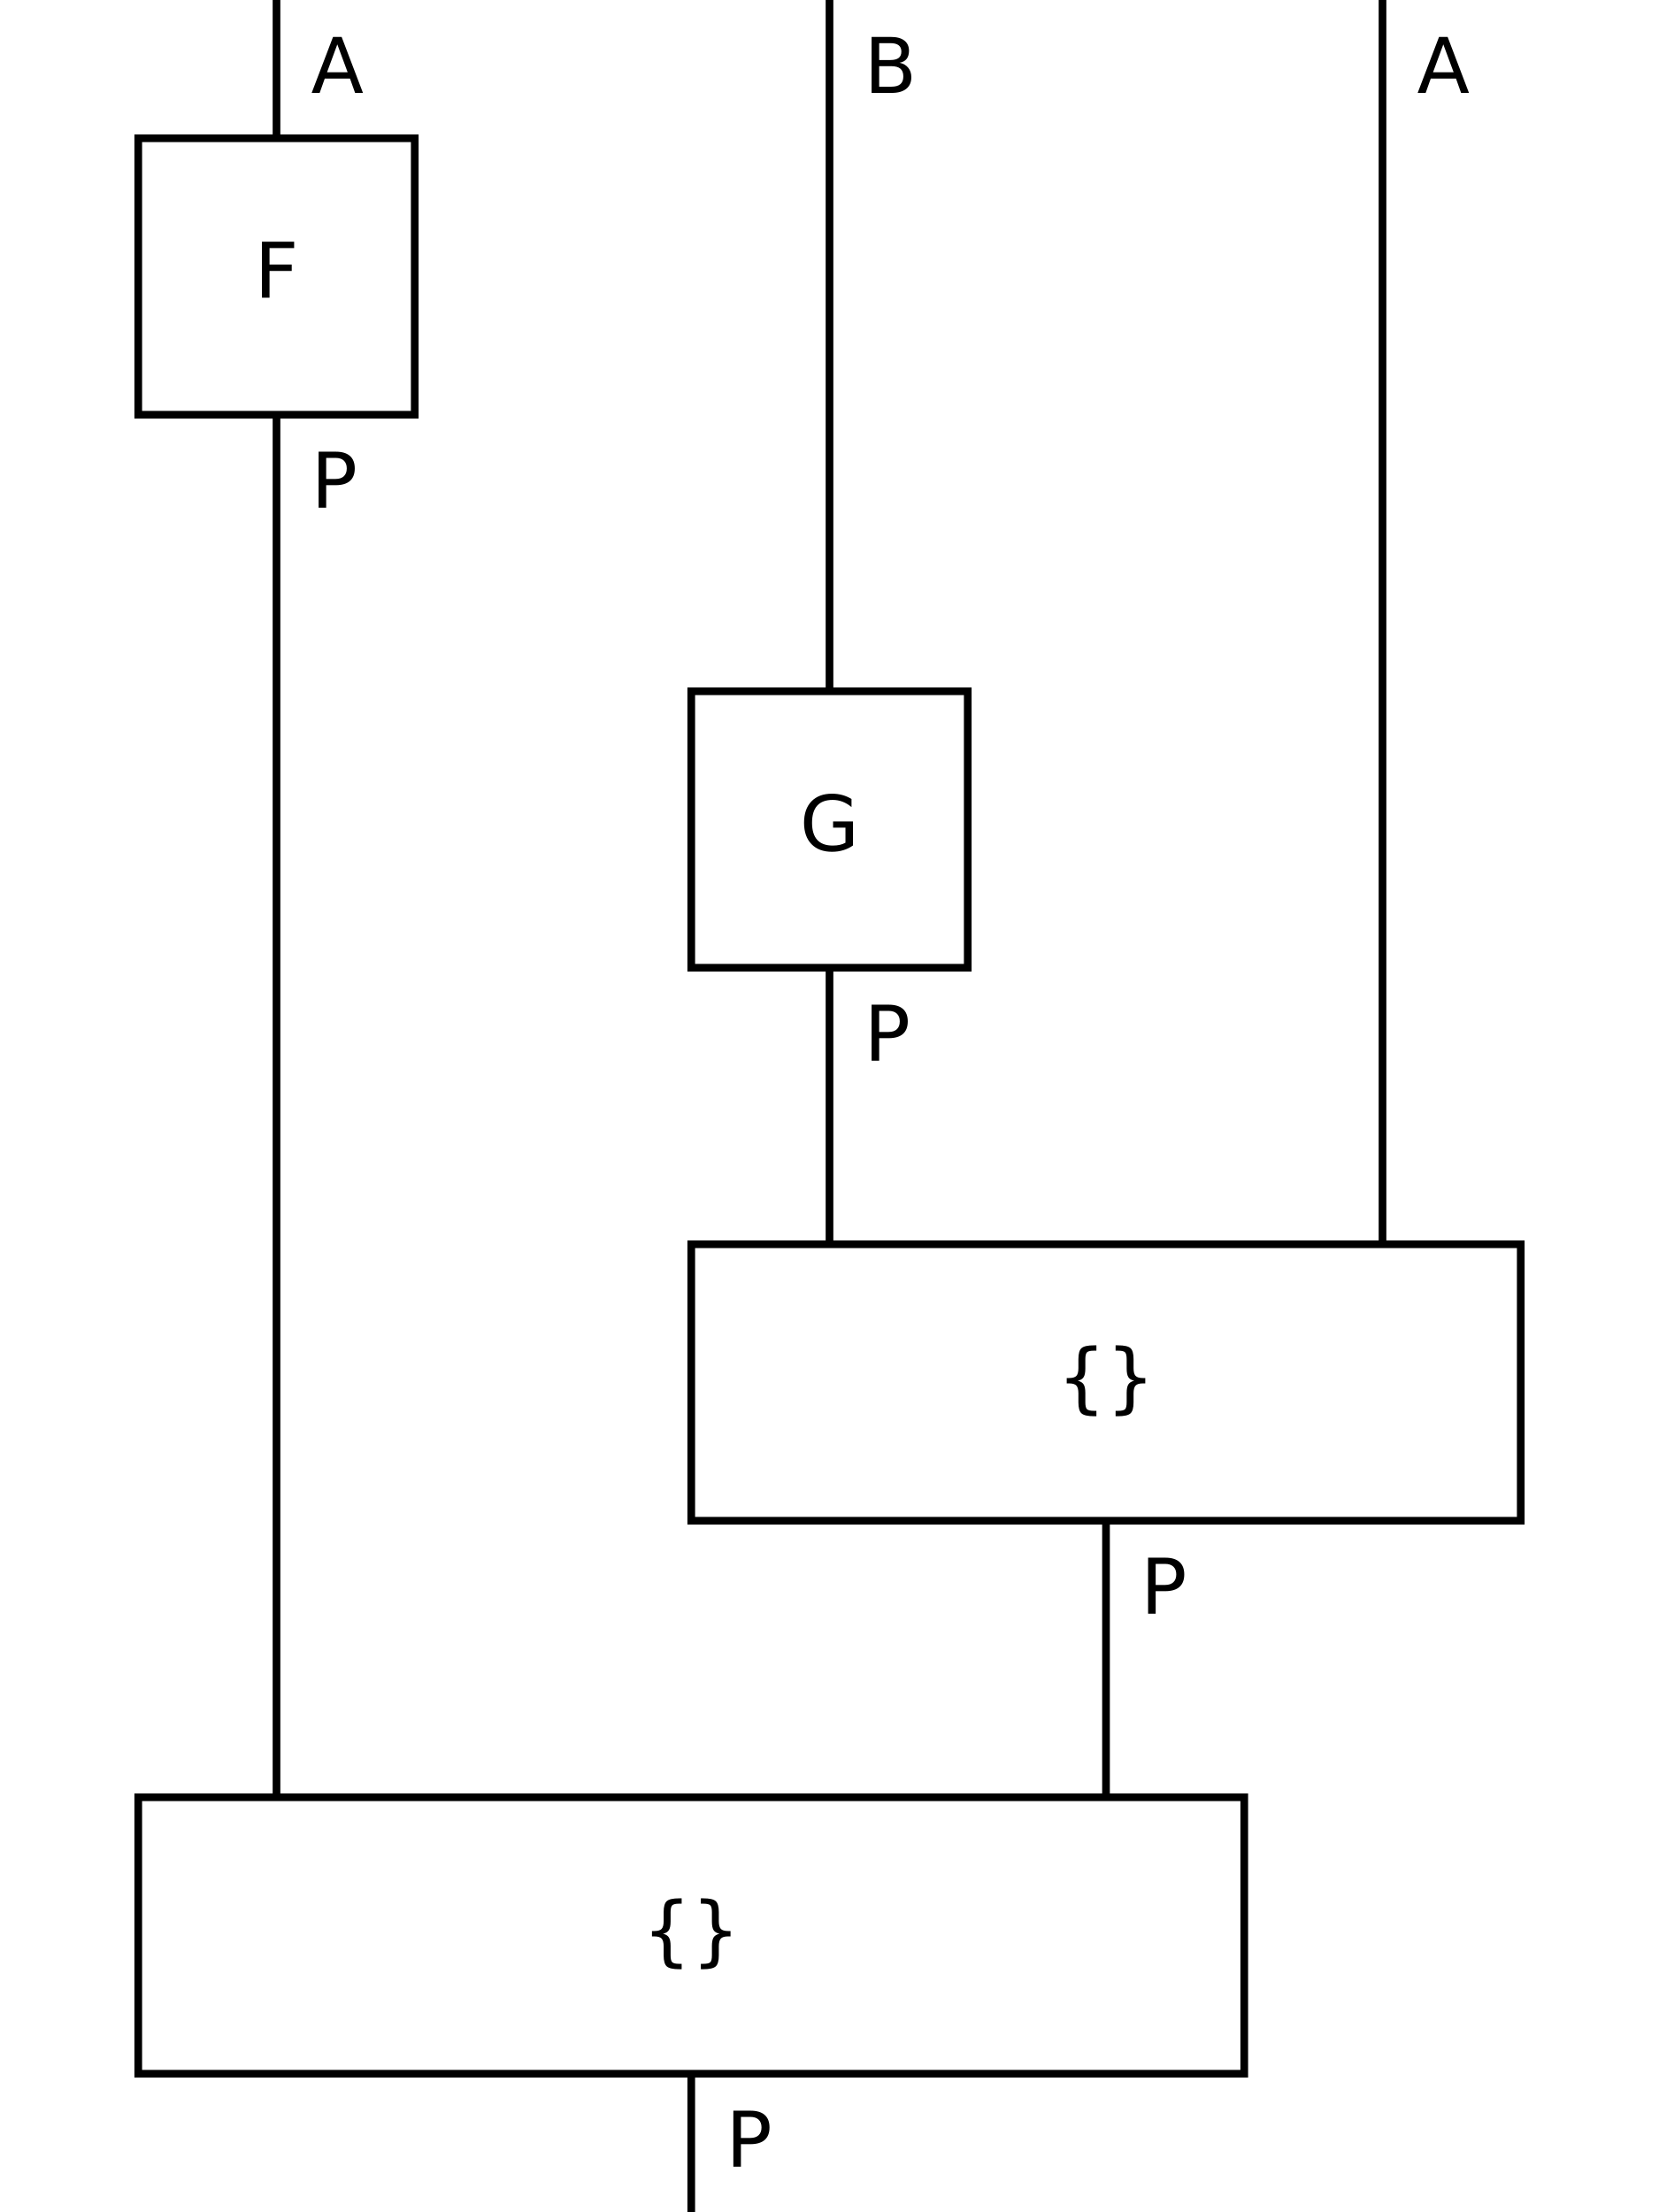
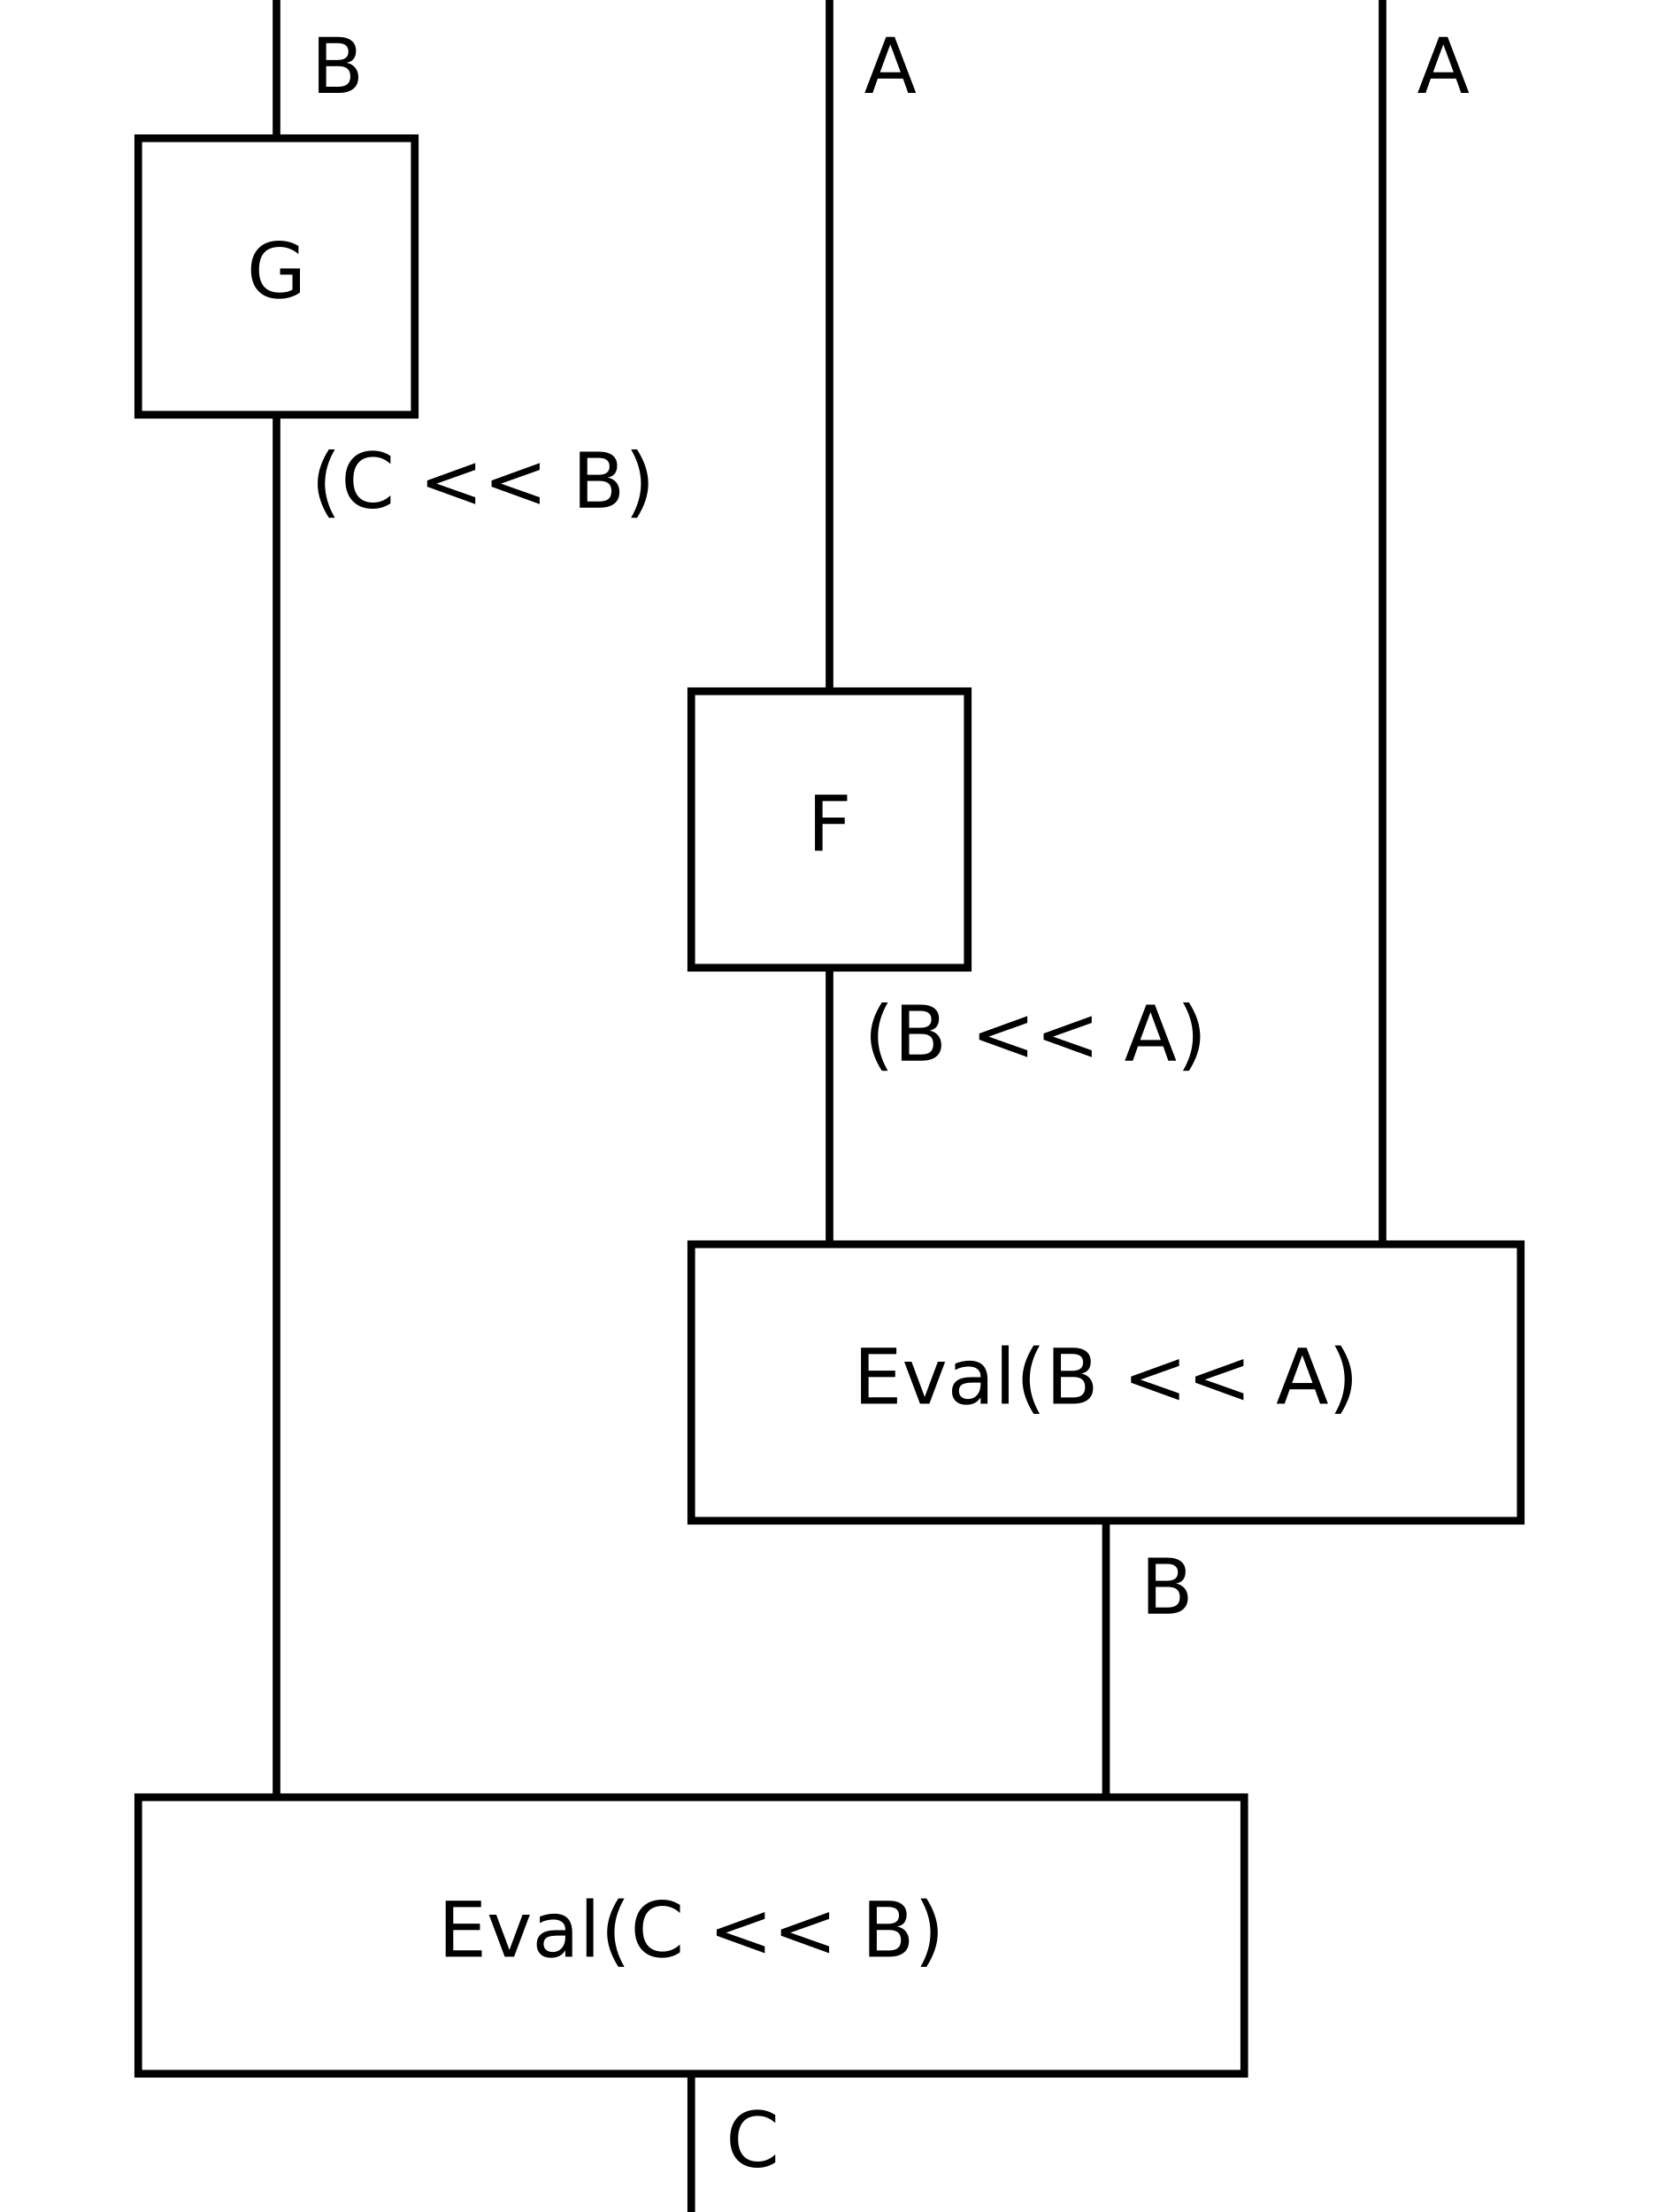
<svg xmlns="http://www.w3.org/2000/svg" xmlns:xlink="http://www.w3.org/1999/xlink" width="216pt" height="288pt" viewBox="0 0 216 288" version="1.1">
  <defs>
    <style type="text/css">*{stroke-linejoin: round; stroke-linecap: butt}</style>
  </defs>
  <g id="figure_1">
    <g id="patch_1">
      <path d="M 0 288  L 216 288  L 216 0  L 0 0  z " style="fill: #ffffff" />
    </g>
    <g id="axes_1">
      <g id="patch_2">
-         <path d="M 0 288  L 216 288  L 216 0  L 0 0  z " clip-path="url(#pf7cc1f6126)" style="fill: #ffffff; stroke: #ffffff; stroke-linejoin: miter" />
+         <path d="M 0 288  L 216 288  L 216 0  L 0 0  z " clip-path="url(#p5dbeb2b8f6)" style="fill: #ffffff; stroke: #ffffff; stroke-linejoin: miter" />
      </g>
      <g id="patch_3">
-         <path d="M 36 0  Q 36 18 36 18  " clip-path="url(#pf7cc1f6126)" style="fill: none; stroke: #000000; stroke-linejoin: miter" />
+         <path d="M 36 0  Q 36 18 36 18  " clip-path="url(#p5dbeb2b8f6)" style="fill: none; stroke: #000000; stroke-linejoin: miter" />
      </g>
      <g id="patch_4">
-         <path d="M 36 54  Q 36 234 36 234  " clip-path="url(#pf7cc1f6126)" style="fill: none; stroke: #000000; stroke-linejoin: miter" />
+         <path d="M 36 54  Q 36 234 36 234  " clip-path="url(#p5dbeb2b8f6)" style="fill: none; stroke: #000000; stroke-linejoin: miter" />
      </g>
      <g id="patch_5">
-         <path d="M 108 0  Q 108 90 108 90  " clip-path="url(#pf7cc1f6126)" style="fill: none; stroke: #000000; stroke-linejoin: miter" />
+         <path d="M 108 0  Q 108 90 108 90  " clip-path="url(#p5dbeb2b8f6)" style="fill: none; stroke: #000000; stroke-linejoin: miter" />
      </g>
      <g id="patch_6">
-         <path d="M 180 0  Q 180 162 180 162  " clip-path="url(#pf7cc1f6126)" style="fill: none; stroke: #000000; stroke-linejoin: miter" />
+         <path d="M 180 0  Q 180 162 180 162  " clip-path="url(#p5dbeb2b8f6)" style="fill: none; stroke: #000000; stroke-linejoin: miter" />
      </g>
      <g id="patch_7">
-         <path d="M 108 126  Q 108 162 108 162  " clip-path="url(#pf7cc1f6126)" style="fill: none; stroke: #000000; stroke-linejoin: miter" />
+         <path d="M 108 126  Q 108 162 108 162  " clip-path="url(#p5dbeb2b8f6)" style="fill: none; stroke: #000000; stroke-linejoin: miter" />
      </g>
      <g id="patch_8">
-         <path d="M 144 198  Q 144 234 144 234  " clip-path="url(#pf7cc1f6126)" style="fill: none; stroke: #000000; stroke-linejoin: miter" />
+         <path d="M 144 198  Q 144 234 144 234  " clip-path="url(#p5dbeb2b8f6)" style="fill: none; stroke: #000000; stroke-linejoin: miter" />
      </g>
      <g id="patch_9">
-         <path d="M 90 270  Q 90 288 90 288  " clip-path="url(#pf7cc1f6126)" style="fill: none; stroke: #000000; stroke-linejoin: miter" />
+         <path d="M 90 270  Q 90 288 90 288  " clip-path="url(#p5dbeb2b8f6)" style="fill: none; stroke: #000000; stroke-linejoin: miter" />
      </g>
      <g id="patch_10">
-         <path d="M 18 54  L 18 18  L 54 18  L 54 54  z " clip-path="url(#pf7cc1f6126)" style="fill: #ffffff; stroke: #000000; stroke-linejoin: miter" />
+         <path d="M 18 54  L 18 18  L 54 18  L 54 54  z " clip-path="url(#p5dbeb2b8f6)" style="fill: #ffffff; stroke: #000000; stroke-linejoin: miter" />
      </g>
      <g id="patch_11">
-         <path d="M 90 126  L 90 90  L 126 90  L 126 126  z " clip-path="url(#pf7cc1f6126)" style="fill: #ffffff; stroke: #000000; stroke-linejoin: miter" />
+         <path d="M 90 126  L 90 90  L 126 90  L 126 126  z " clip-path="url(#p5dbeb2b8f6)" style="fill: #ffffff; stroke: #000000; stroke-linejoin: miter" />
      </g>
      <g id="patch_12">
-         <path d="M 90 198  L 90 162  L 198 162  L 198 198  z " clip-path="url(#pf7cc1f6126)" style="fill: #ffffff; stroke: #000000; stroke-linejoin: miter" />
+         <path d="M 90 198  L 90 162  L 198 162  L 198 198  z " clip-path="url(#p5dbeb2b8f6)" style="fill: #ffffff; stroke: #000000; stroke-linejoin: miter" />
      </g>
      <g id="patch_13">
-         <path d="M 18 270  L 18 234  L 162 234  L 162 270  z " clip-path="url(#pf7cc1f6126)" style="fill: #ffffff; stroke: #000000; stroke-linejoin: miter" />
+         <path d="M 18 270  L 18 234  L 162 234  L 162 270  z " clip-path="url(#p5dbeb2b8f6)" style="fill: #ffffff; stroke: #000000; stroke-linejoin: miter" />
      </g>
      <g id="text_1">
        <g transform="translate(40.5 12.09844) scale(0.1 -0.1)">
          <defs>
-             <path id="DejaVuSans-41" d="M 2188 4044  L 1331 1722  L 3047 1722  L 2188 4044  z M 1831 4666  L 2547 4666  L 4325 0  L 3669 0  L 3244 1197  L 1141 1197  L 716 0  L 50 0  L 1831 4666  z " transform="scale(0.015625)" />
+             <path id="DejaVuSans-42" d="M 1259 2228  L 1259 519  L 2272 519  Q 2781 519 3026 730  Q 3272 941 3272 1375  Q 3272 1813 3026 2020  Q 2781 2228 2272 2228  L 1259 2228  z M 1259 4147  L 1259 2741  L 2194 2741  Q 2656 2741 2882 2914  Q 3109 3088 3109 3444  Q 3109 3797 2882 3972  Q 2656 4147 2194 4147  L 1259 4147  z M 628 4666  L 2241 4666  Q 2963 4666 3353 4366  Q 3744 4066 3744 3513  Q 3744 3084 3544 2831  Q 3344 2578 2956 2516  Q 3422 2416 3680 2098  Q 3938 1781 3938 1306  Q 3938 681 3513 340  Q 3088 0 2303 0  L 628 0  L 628 4666  z " transform="scale(0.015625)" />
          </defs>
-           <use xlink:href="#DejaVuSans-41" />
+           <use xlink:href="#DejaVuSans-42" />
        </g>
      </g>
      <g id="text_2">
        <g transform="translate(40.5 66.09844) scale(0.1 -0.1)">
          <defs>
-             <path id="DejaVuSans-50" d="M 1259 4147  L 1259 2394  L 2053 2394  Q 2494 2394 2734 2622  Q 2975 2850 2975 3272  Q 2975 3691 2734 3919  Q 2494 4147 2053 4147  L 1259 4147  z M 628 4666  L 2053 4666  Q 2838 4666 3239 4311  Q 3641 3956 3641 3272  Q 3641 2581 3239 2228  Q 2838 1875 2053 1875  L 1259 1875  L 1259 0  L 628 0  L 628 4666  z " transform="scale(0.015625)" />
+             <path id="DejaVuSans-28" d="M 1984 4856  Q 1566 4138 1362 3434  Q 1159 2731 1159 2009  Q 1159 1288 1364 580  Q 1569 -128 1984 -844  L 1484 -844  Q 1016 -109 783 600  Q 550 1309 550 2009  Q 550 2706 781 3412  Q 1013 4119 1484 4856  L 1984 4856  z " transform="scale(0.015625)" />
+             <path id="DejaVuSans-43" d="M 4122 4306  L 4122 3641  Q 3803 3938 3442 4084  Q 3081 4231 2675 4231  Q 1875 4231 1450 3742  Q 1025 3253 1025 2328  Q 1025 1406 1450 917  Q 1875 428 2675 428  Q 3081 428 3442 575  Q 3803 722 4122 1019  L 4122 359  Q 3791 134 3420 21  Q 3050 -91 2638 -91  Q 1578 -91 968 557  Q 359 1206 359 2328  Q 359 3453 968 4101  Q 1578 4750 2638 4750  Q 3056 4750 3426 4639  Q 3797 4528 4122 4306  z " transform="scale(0.015625)" />
+             <path id="DejaVuSans-20" transform="scale(0.015625)" />
+             <path id="DejaVuSans-3c" d="M 4684 3150  L 1459 2003  L 4684 863  L 4684 294  L 678 1747  L 678 2266  L 4684 3719  L 4684 3150  z " transform="scale(0.015625)" />
+             <path id="DejaVuSans-29" d="M 513 4856  L 1013 4856  Q 1481 4119 1714 3412  Q 1947 2706 1947 2009  Q 1947 1309 1714 600  Q 1481 -109 1013 -844  L 513 -844  Q 928 -128 1133 580  Q 1338 1288 1338 2009  Q 1338 2731 1133 3434  Q 928 4138 513 4856  z " transform="scale(0.015625)" />
          </defs>
-           <use xlink:href="#DejaVuSans-50" />
+           <use xlink:href="#DejaVuSans-28" />
+           <use xlink:href="#DejaVuSans-43" transform="translate(39.01367 0)" />
+           <use xlink:href="#DejaVuSans-20" transform="translate(108.8379 0)" />
+           <use xlink:href="#DejaVuSans-3c" transform="translate(140.625 0)" />
+           <use xlink:href="#DejaVuSans-3c" transform="translate(224.4141 0)" />
+           <use xlink:href="#DejaVuSans-20" transform="translate(308.2031 0)" />
+           <use xlink:href="#DejaVuSans-42" transform="translate(339.9902 0)" />
+           <use xlink:href="#DejaVuSans-29" transform="translate(408.5938 0)" />
        </g>
      </g>
      <g id="text_3">
        <g transform="translate(112.5 12.09844) scale(0.1 -0.1)">
          <defs>
-             <path id="DejaVuSans-42" d="M 1259 2228  L 1259 519  L 2272 519  Q 2781 519 3026 730  Q 3272 941 3272 1375  Q 3272 1813 3026 2020  Q 2781 2228 2272 2228  L 1259 2228  z M 1259 4147  L 1259 2741  L 2194 2741  Q 2656 2741 2882 2914  Q 3109 3088 3109 3444  Q 3109 3797 2882 3972  Q 2656 4147 2194 4147  L 1259 4147  z M 628 4666  L 2241 4666  Q 2963 4666 3353 4366  Q 3744 4066 3744 3513  Q 3744 3084 3544 2831  Q 3344 2578 2956 2516  Q 3422 2416 3680 2098  Q 3938 1781 3938 1306  Q 3938 681 3513 340  Q 3088 0 2303 0  L 628 0  L 628 4666  z " transform="scale(0.015625)" />
+             <path id="DejaVuSans-41" d="M 2188 4044  L 1331 1722  L 3047 1722  L 2188 4044  z M 1831 4666  L 2547 4666  L 4325 0  L 3669 0  L 3244 1197  L 1141 1197  L 716 0  L 50 0  L 1831 4666  z " transform="scale(0.015625)" />
          </defs>
-           <use xlink:href="#DejaVuSans-42" />
+           <use xlink:href="#DejaVuSans-41" />
        </g>
      </g>
      <g id="text_4">
        <g transform="translate(184.5 12.09844) scale(0.1 -0.1)">
          <use xlink:href="#DejaVuSans-41" />
        </g>
      </g>
      <g id="text_5">
        <g transform="translate(112.5 138.0984) scale(0.1 -0.1)">
-           <use xlink:href="#DejaVuSans-50" />
+           <use xlink:href="#DejaVuSans-28" />
+           <use xlink:href="#DejaVuSans-42" transform="translate(39.01367 0)" />
+           <use xlink:href="#DejaVuSans-20" transform="translate(107.6172 0)" />
+           <use xlink:href="#DejaVuSans-3c" transform="translate(139.4043 0)" />
+           <use xlink:href="#DejaVuSans-3c" transform="translate(223.1934 0)" />
+           <use xlink:href="#DejaVuSans-20" transform="translate(306.9824 0)" />
+           <use xlink:href="#DejaVuSans-41" transform="translate(338.7695 0)" />
+           <use xlink:href="#DejaVuSans-29" transform="translate(407.1777 0)" />
        </g>
      </g>
      <g id="text_6">
        <g transform="translate(148.5 210.0984) scale(0.1 -0.1)">
-           <use xlink:href="#DejaVuSans-50" />
+           <use xlink:href="#DejaVuSans-42" />
        </g>
      </g>
      <g id="text_7">
        <g transform="translate(94.5 282.0984) scale(0.1 -0.1)">
-           <use xlink:href="#DejaVuSans-50" />
+           <use xlink:href="#DejaVuSans-43" />
        </g>
      </g>
      <g id="text_8">
-         <g transform="translate(33.12422 38.75937) scale(0.1 -0.1)">
+         <g transform="translate(32.12578 38.75937) scale(0.1 -0.1)">
+           <defs>
+             <path id="DejaVuSans-47" d="M 3809 666  L 3809 1919  L 2778 1919  L 2778 2438  L 4434 2438  L 4434 434  Q 4069 175 3628 42  Q 3188 -91 2688 -91  Q 1594 -91 976 548  Q 359 1188 359 2328  Q 359 3472 976 4111  Q 1594 4750 2688 4750  Q 3144 4750 3555 4637  Q 3966 4525 4313 4306  L 4313 3634  Q 3963 3931 3569 4081  Q 3175 4231 2741 4231  Q 1884 4231 1454 3753  Q 1025 3275 1025 2328  Q 1025 1384 1454 906  Q 1884 428 2741 428  Q 3075 428 3337 486  Q 3600 544 3809 666  z " transform="scale(0.015625)" />
+           </defs>
+           <use xlink:href="#DejaVuSans-47" />
+         </g>
+       </g>
+       <g id="text_9">
+         <g transform="translate(105.1242 110.7594) scale(0.1 -0.1)">
          <defs>
            <path id="DejaVuSans-46" d="M 628 4666  L 3309 4666  L 3309 4134  L 1259 4134  L 1259 2759  L 3109 2759  L 3109 2228  L 1259 2228  L 1259 0  L 628 0  L 628 4666  z " transform="scale(0.015625)" />
          </defs>
          <use xlink:href="#DejaVuSans-46" />
        </g>
      </g>
-       <g id="text_9">
-         <g transform="translate(104.1258 110.7594) scale(0.1 -0.1)">
+       <g id="text_10">
+         <g transform="translate(111.118 182.7594) scale(0.1 -0.1)">
          <defs>
-             <path id="DejaVuSans-47" d="M 3809 666  L 3809 1919  L 2778 1919  L 2778 2438  L 4434 2438  L 4434 434  Q 4069 175 3628 42  Q 3188 -91 2688 -91  Q 1594 -91 976 548  Q 359 1188 359 2328  Q 359 3472 976 4111  Q 1594 4750 2688 4750  Q 3144 4750 3555 4637  Q 3966 4525 4313 4306  L 4313 3634  Q 3963 3931 3569 4081  Q 3175 4231 2741 4231  Q 1884 4231 1454 3753  Q 1025 3275 1025 2328  Q 1025 1384 1454 906  Q 1884 428 2741 428  Q 3075 428 3337 486  Q 3600 544 3809 666  z " transform="scale(0.015625)" />
+             <path id="DejaVuSans-45" d="M 628 4666  L 3578 4666  L 3578 4134  L 1259 4134  L 1259 2753  L 3481 2753  L 3481 2222  L 1259 2222  L 1259 531  L 3634 531  L 3634 0  L 628 0  L 628 4666  z " transform="scale(0.015625)" />
+             <path id="DejaVuSans-76" d="M 191 3500  L 800 3500  L 1894 563  L 2988 3500  L 3597 3500  L 2284 0  L 1503 0  L 191 3500  z " transform="scale(0.015625)" />
+             <path id="DejaVuSans-61" d="M 2194 1759  Q 1497 1759 1228 1600  Q 959 1441 959 1056  Q 959 750 1161 570  Q 1363 391 1709 391  Q 2188 391 2477 730  Q 2766 1069 2766 1631  L 2766 1759  L 2194 1759  z M 3341 1997  L 3341 0  L 2766 0  L 2766 531  Q 2569 213 2275 61  Q 1981 -91 1556 -91  Q 1019 -91 701 211  Q 384 513 384 1019  Q 384 1609 779 1909  Q 1175 2209 1959 2209  L 2766 2209  L 2766 2266  Q 2766 2663 2505 2880  Q 2244 3097 1772 3097  Q 1472 3097 1187 3025  Q 903 2953 641 2809  L 641 3341  Q 956 3463 1253 3523  Q 1550 3584 1831 3584  Q 2591 3584 2966 3190  Q 3341 2797 3341 1997  z " transform="scale(0.015625)" />
+             <path id="DejaVuSans-6c" d="M 603 4863  L 1178 4863  L 1178 0  L 603 0  L 603 4863  z " transform="scale(0.015625)" />
          </defs>
-           <use xlink:href="#DejaVuSans-47" />
-         </g>
-       </g>
-       <g id="text_10">
-         <g transform="translate(137.6375 182.7594) scale(0.1 -0.1)">
-           <defs>
-             <path id="DejaVuSans-7b" d="M 3272 -594  L 3272 -1044  L 3078 -1044  Q 2300 -1044 2036 -812  Q 1772 -581 1772 109  L 1772 856  Q 1772 1328 1603 1509  Q 1434 1691 991 1691  L 800 1691  L 800 2138  L 991 2138  Q 1438 2138 1605 2317  Q 1772 2497 1772 2963  L 1772 3713  Q 1772 4403 2036 4633  Q 2300 4863 3078 4863  L 3272 4863  L 3272 4416  L 3059 4416  Q 2619 4416 2484 4278  Q 2350 4141 2350 3700  L 2350 2925  Q 2350 2434 2208 2212  Q 2066 1991 1722 1913  Q 2069 1828 2209 1606  Q 2350 1384 2350 897  L 2350 122  Q 2350 -319 2484 -456  Q 2619 -594 3059 -594  L 3272 -594  z " transform="scale(0.015625)" />
-             <path id="DejaVuSans-7d" d="M 800 -594  L 1019 -594  Q 1456 -594 1589 -459  Q 1722 -325 1722 122  L 1722 897  Q 1722 1384 1862 1606  Q 2003 1828 2350 1913  Q 2003 1991 1862 2212  Q 1722 2434 1722 2925  L 1722 3700  Q 1722 4144 1589 4280  Q 1456 4416 1019 4416  L 800 4416  L 800 4863  L 997 4863  Q 1775 4863 2036 4633  Q 2297 4403 2297 3713  L 2297 2963  Q 2297 2497 2465 2317  Q 2634 2138 3078 2138  L 3272 2138  L 3272 1691  L 3078 1691  Q 2634 1691 2465 1509  Q 2297 1328 2297 856  L 2297 109  Q 2297 -581 2036 -812  Q 1775 -1044 997 -1044  L 800 -1044  L 800 -594  z " transform="scale(0.015625)" />
-           </defs>
-           <use xlink:href="#DejaVuSans-7b" />
-           <use xlink:href="#DejaVuSans-7d" transform="translate(63.62305 0)" />
+           <use xlink:href="#DejaVuSans-45" />
+           <use xlink:href="#DejaVuSans-76" transform="translate(63.18359 0)" />
+           <use xlink:href="#DejaVuSans-61" transform="translate(122.3633 0)" />
+           <use xlink:href="#DejaVuSans-6c" transform="translate(183.6426 0)" />
+           <use xlink:href="#DejaVuSans-28" transform="translate(211.4258 0)" />
+           <use xlink:href="#DejaVuSans-42" transform="translate(250.4395 0)" />
+           <use xlink:href="#DejaVuSans-20" transform="translate(319.043 0)" />
+           <use xlink:href="#DejaVuSans-3c" transform="translate(350.8301 0)" />
+           <use xlink:href="#DejaVuSans-3c" transform="translate(434.6191 0)" />
+           <use xlink:href="#DejaVuSans-20" transform="translate(518.4082 0)" />
+           <use xlink:href="#DejaVuSans-41" transform="translate(550.1953 0)" />
+           <use xlink:href="#DejaVuSans-29" transform="translate(618.6035 0)" />
        </g>
      </g>
      <g id="text_11">
-         <g transform="translate(83.6375 254.7594) scale(0.1 -0.1)">
-           <use xlink:href="#DejaVuSans-7b" />
-           <use xlink:href="#DejaVuSans-7d" transform="translate(63.62305 0)" />
+         <g transform="translate(57.04688 254.7594) scale(0.1 -0.1)">
+           <use xlink:href="#DejaVuSans-45" />
+           <use xlink:href="#DejaVuSans-76" transform="translate(63.18359 0)" />
+           <use xlink:href="#DejaVuSans-61" transform="translate(122.3633 0)" />
+           <use xlink:href="#DejaVuSans-6c" transform="translate(183.6426 0)" />
+           <use xlink:href="#DejaVuSans-28" transform="translate(211.4258 0)" />
+           <use xlink:href="#DejaVuSans-43" transform="translate(250.4395 0)" />
+           <use xlink:href="#DejaVuSans-20" transform="translate(320.2637 0)" />
+           <use xlink:href="#DejaVuSans-3c" transform="translate(352.0508 0)" />
+           <use xlink:href="#DejaVuSans-3c" transform="translate(435.8398 0)" />
+           <use xlink:href="#DejaVuSans-20" transform="translate(519.6289 0)" />
+           <use xlink:href="#DejaVuSans-42" transform="translate(551.416 0)" />
+           <use xlink:href="#DejaVuSans-29" transform="translate(620.0195 0)" />
        </g>
      </g>
    </g>
  </g>
  <defs>
-     <clipPath id="pf7cc1f6126">
+     <clipPath id="p5dbeb2b8f6">
      <rect x="0" y="0" width="216" height="288" />
    </clipPath>
  </defs>
</svg>
